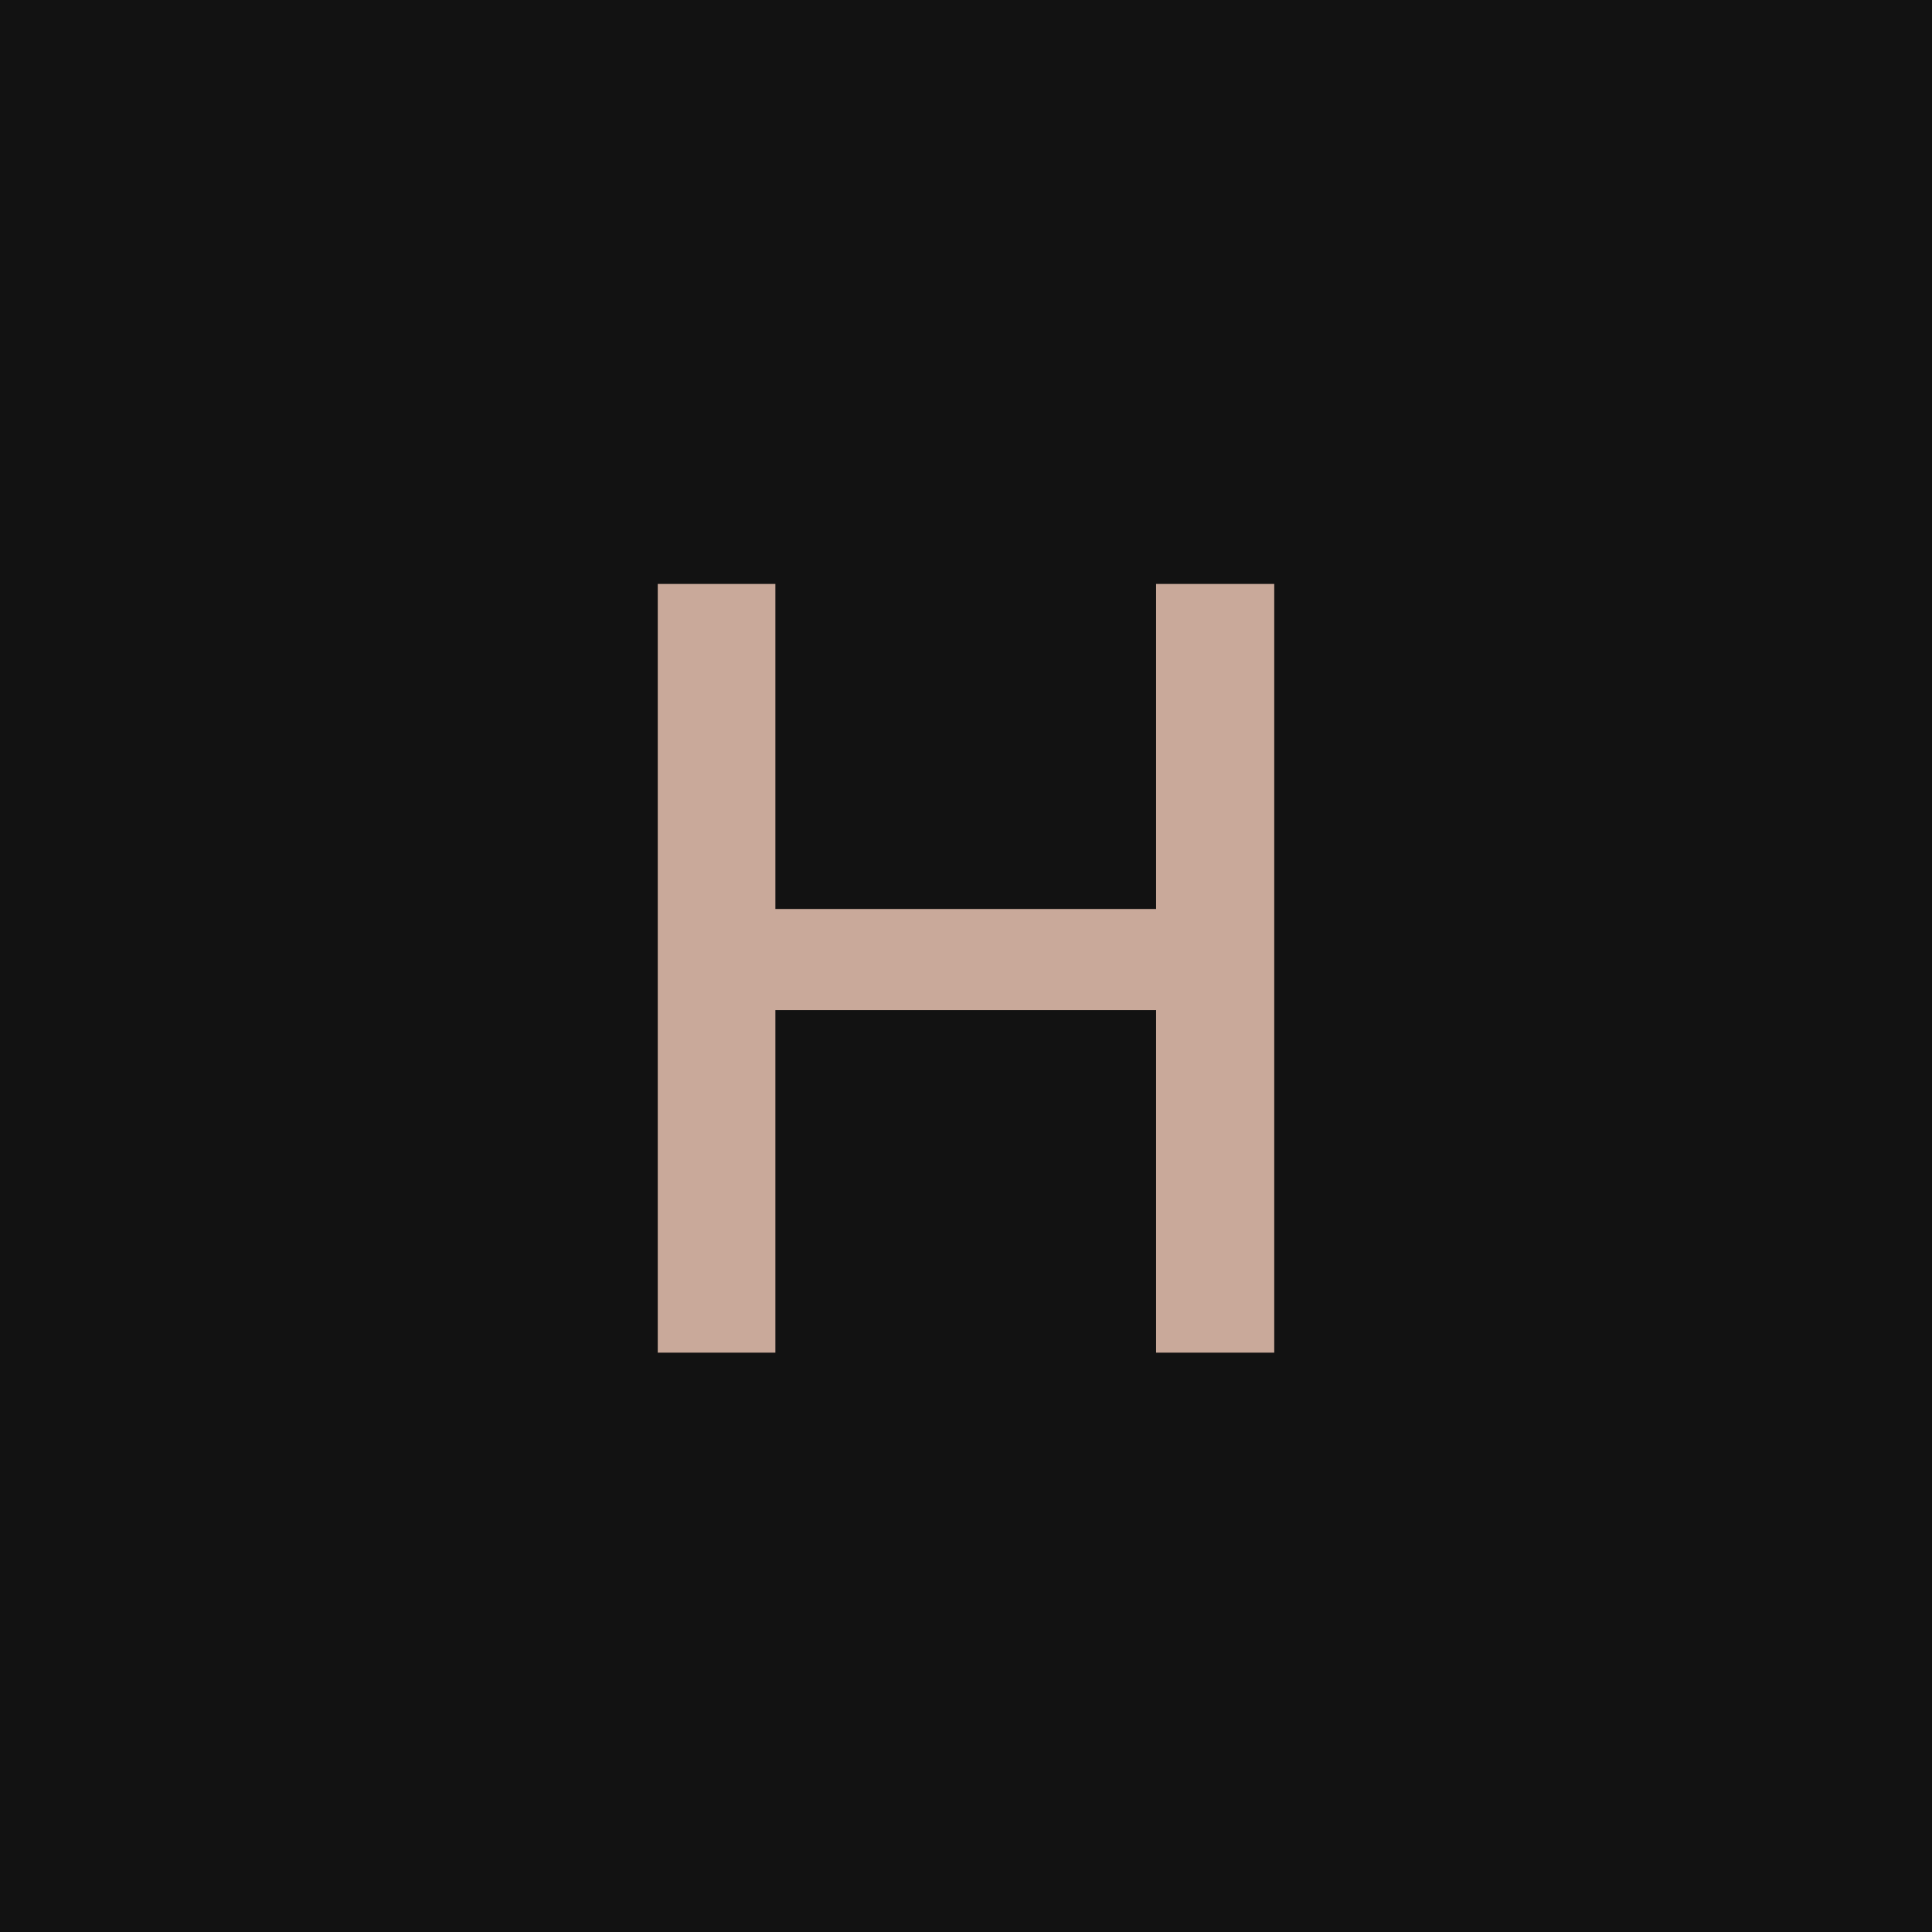
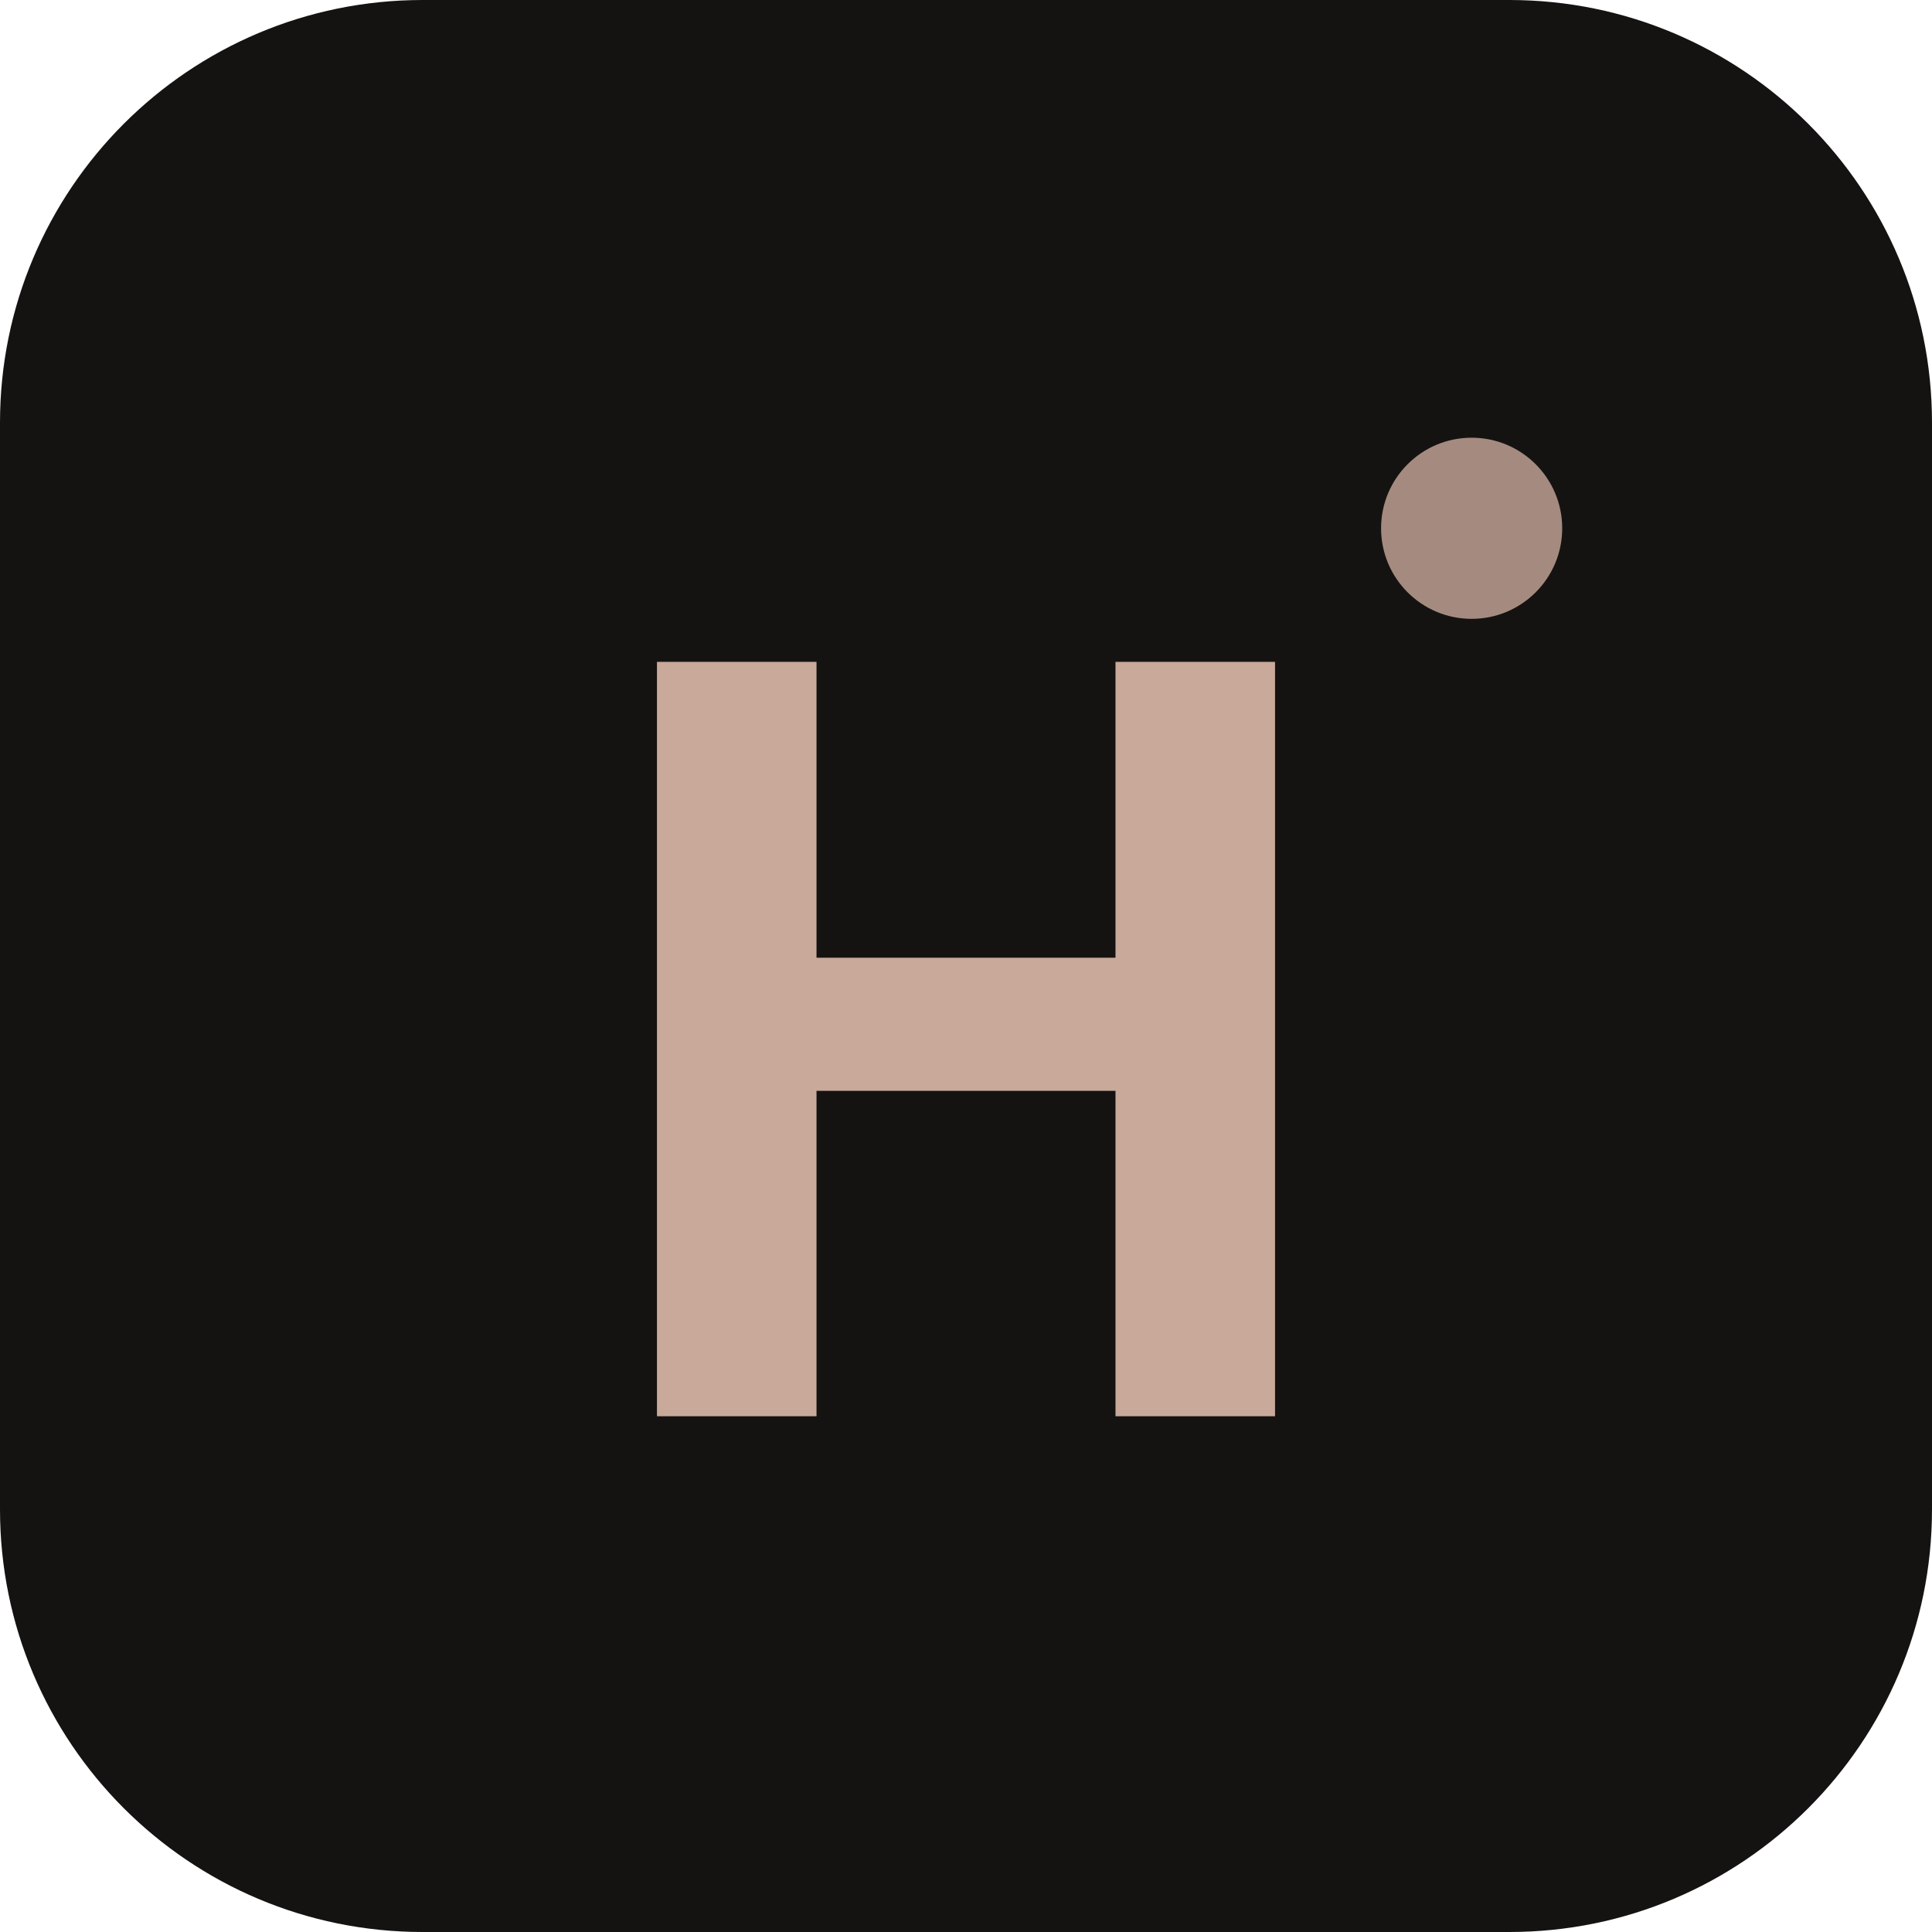
<svg xmlns="http://www.w3.org/2000/svg" width="512" height="512" viewBox="0 0 512 512" fill="none">
-   <rect width="512" height="512" fill="#121212" />
-   <text x="50%" y="50%" dominant-baseline="middle" text-anchor="middle" fill="#C9A99A" font-family="'Inter', sans-serif" font-weight="500" font-size="280">H</text>
+   <rect width="512" height="512" rx="112" fill="#151312" />
+   <text x="50%" y="54%" dominant-baseline="middle" text-anchor="middle" font-family="Plus Jakarta Sans, sans-serif" font-weight="600" font-size="280" fill="#c9a99a" letter-spacing="-0.05em">H</text>
+   <circle cx="390" cy="140" r="24" fill="#c9a99a" opacity="0.8" />
</svg>
